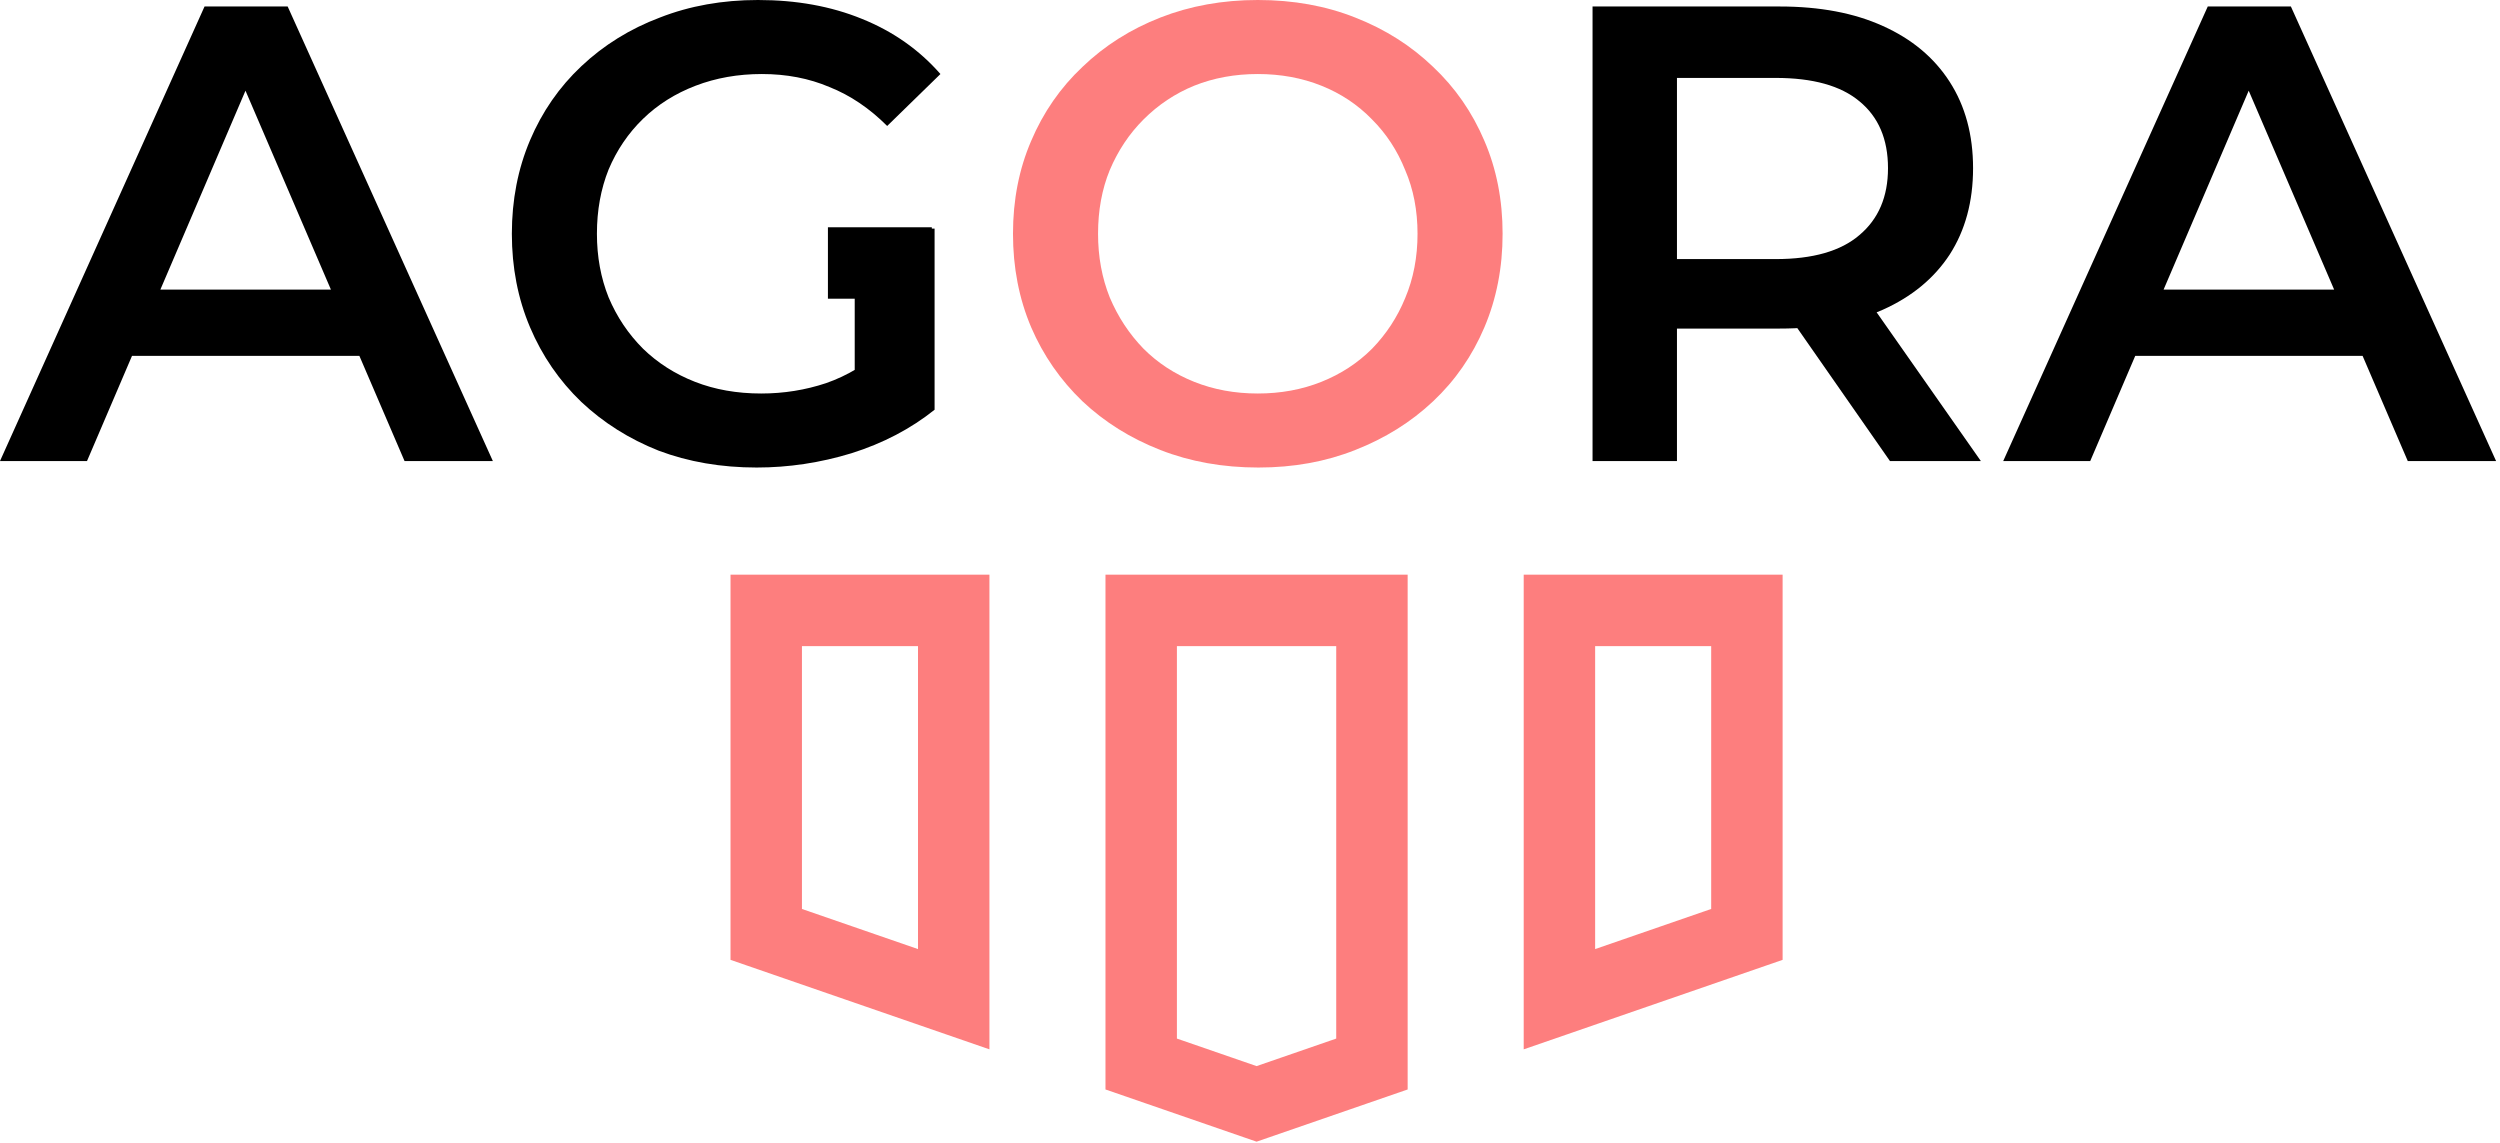
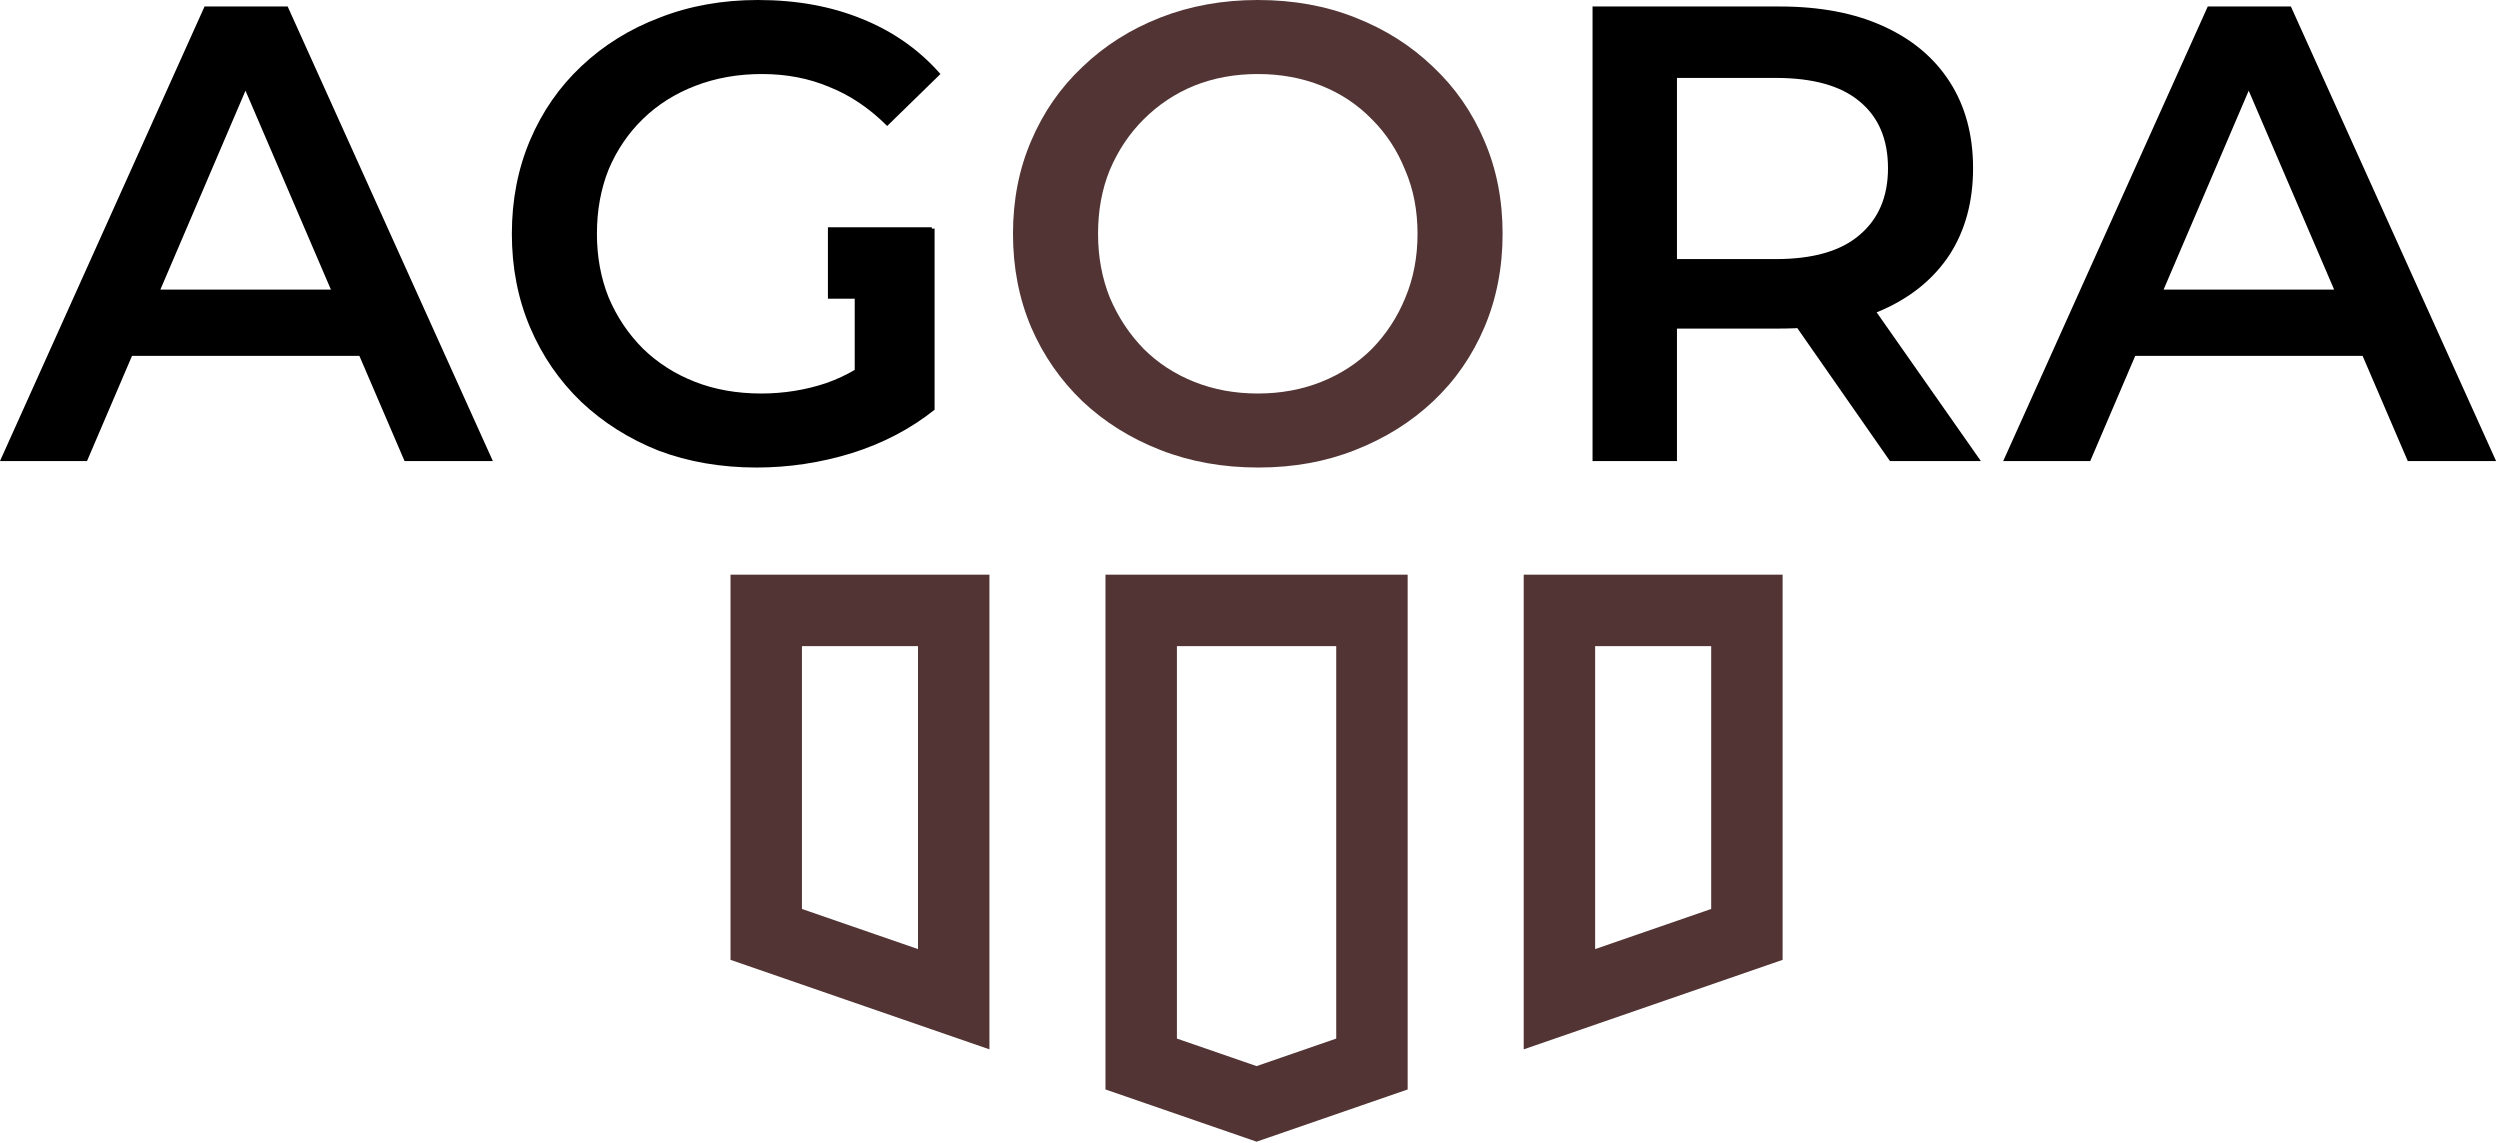
<svg xmlns="http://www.w3.org/2000/svg" width="385" height="176" viewBox="0 0 385 176" fill="none">
  <path d="M0 71L31.5 1H44.3L75.9 71H62.3L35.2 7.9H40.4L13.4 71H0ZM14.5 54.8L18 44.6H55.8L59.3 54.8H14.5Z" fill="black" />
  <path d="M116.526 72C111.059 72 106.026 71.133 101.426 69.4C96.892 67.6 92.926 65.1 89.526 61.9C86.126 58.633 83.492 54.8 81.626 50.4C79.759 46 78.826 41.2 78.826 36C78.826 30.8 79.759 26 81.626 21.6C83.492 17.2 86.126 13.4 89.526 10.2C92.992 6.933 97.026 4.433 101.626 2.7C106.226 0.9 111.259 0 116.726 0C122.659 0 127.992 0.967 132.726 2.9C137.526 4.833 141.559 7.667 144.826 11.4L136.626 19.4C133.892 16.667 130.926 14.667 127.726 13.4C124.592 12.067 121.126 11.4 117.326 11.4C113.659 11.4 110.259 12 107.126 13.2C103.992 14.4 101.292 16.1 99.026 18.3C96.759 20.5 94.993 23.1 93.726 26.1C92.526 29.1 91.926 32.4 91.926 36C91.926 39.533 92.526 42.8 93.726 45.8C94.993 48.8 96.759 51.433 99.026 53.7C101.292 55.9 103.959 57.6 107.026 58.8C110.092 60 113.492 60.6 117.226 60.6C120.692 60.6 124.026 60.067 127.226 59C130.492 57.867 133.592 56 136.526 53.4L143.926 63.1C140.259 66.033 135.992 68.267 131.126 69.8C126.326 71.267 121.459 72 116.526 72ZM131.626 61.4V35.2H143.926V63.1L131.626 61.4Z" fill="black" />
  <path d="M245.252 71V1H274.052C280.252 1 285.552 2 289.952 4C294.418 6 297.852 8.867 300.252 12.6C302.652 16.333 303.852 20.767 303.852 25.9C303.852 31.033 302.652 35.467 300.252 39.2C297.852 42.867 294.418 45.7 289.952 47.7C285.552 49.633 280.252 50.6 274.052 50.6H252.452L258.252 44.7V71H245.252ZM291.052 71L273.352 45.6H287.252L305.052 71H291.052ZM258.252 46.1L252.452 39.9H273.452C279.185 39.9 283.485 38.667 286.352 36.2C289.285 33.733 290.752 30.3 290.752 25.9C290.752 21.433 289.285 18 286.352 15.6C283.485 13.2 279.185 12 273.452 12H252.452L258.252 5.6V46.1Z" fill="black" />
  <path d="M308.496 71L339.996 1H352.796L384.396 71H370.796L343.696 7.9H348.896L321.896 71H308.496ZM322.996 54.8L326.496 44.6H364.296L367.796 54.8H322.996Z" fill="black" />
  <path d="M143.5 35V46H127.5V35H143.5Z" fill="black" />
-   <path d="M193.8 72C188.333 72 183.3 71.1 178.7 69.3C174.1 67.5 170.1 65 166.7 61.8C163.3 58.533 160.667 54.733 158.8 50.4C156.933 46 156 41.2 156 36C156 30.8 156.933 26.033 158.8 21.7C160.667 17.3 163.3 13.5 166.7 10.3C170.1 7.033 174.1 4.5 178.7 2.7C183.3 0.9 188.3 0 193.7 0C199.167 0 204.167 0.9 208.7 2.7C213.3 4.5 217.3 7.033 220.7 10.3C224.1 13.5 226.733 17.3 228.6 21.7C230.467 26.033 231.4 30.8 231.4 36C231.4 41.2 230.467 46 228.6 50.4C226.733 54.8 224.1 58.6 220.7 61.8C217.3 65 213.3 67.5 208.7 69.3C204.167 71.1 199.2 72 193.8 72ZM193.7 60.6C197.233 60.6 200.5 60 203.5 58.8C206.5 57.6 209.1 55.9 211.3 53.7C213.5 51.433 215.2 48.833 216.4 45.9C217.667 42.9 218.3 39.6 218.3 36C218.3 32.4 217.667 29.133 216.4 26.2C215.2 23.2 213.5 20.6 211.3 18.4C209.1 16.133 206.5 14.4 203.5 13.2C200.5 12 197.233 11.4 193.7 11.4C190.167 11.4 186.9 12 183.9 13.2C180.967 14.4 178.367 16.133 176.1 18.4C173.9 20.6 172.167 23.2 170.9 26.2C169.7 29.133 169.1 32.4 169.1 36C169.1 39.533 169.7 42.8 170.9 45.8C172.167 48.8 173.9 51.433 176.1 53.7C178.3 55.9 180.9 57.6 183.9 58.8C186.9 60 190.167 60.6 193.7 60.6Z" fill="#FD7E7E" />
-   <path d="M146.872 153.879L118 143.899V94H146.872V153.879Z" stroke="#FD7E7E" stroke-width="11" />
-   <path d="M240.151 94H269.023V143.899L240.151 153.879V94Z" stroke="#FD7E7E" stroke-width="11" />
-   <path d="M175.744 163.859L193.512 170L211.279 163.859V94H175.744V163.859Z" stroke="#FD7E7E" stroke-width="11" />
+   <path d="M193.8 72C188.333 72 183.3 71.1 178.7 69.3C174.1 67.5 170.1 65 166.7 61.8C163.3 58.533 160.667 54.733 158.8 50.4C156.933 46 156 41.2 156 36C156 30.8 156.933 26.033 158.8 21.7C160.667 17.3 163.3 13.5 166.7 10.3C170.1 7.033 174.1 4.5 178.7 2.7C183.3 0.9 188.3 0 193.7 0C199.167 0 204.167 0.9 208.7 2.7C213.3 4.5 217.3 7.033 220.7 10.3C224.1 13.5 226.733 17.3 228.6 21.7C230.467 26.033 231.4 30.8 231.4 36C231.4 41.2 230.467 46 228.6 50.4C226.733 54.8 224.1 58.6 220.7 61.8C217.3 65 213.3 67.5 208.7 69.3C204.167 71.1 199.2 72 193.8 72ZM193.7 60.6C197.233 60.6 200.5 60 203.5 58.8C206.5 57.6 209.1 55.9 211.3 53.7C213.5 51.433 215.2 48.833 216.4 45.9C217.667 42.9 218.3 39.6 218.3 36C218.3 32.4 217.667 29.133 216.4 26.2C215.2 23.2 213.5 20.6 211.3 18.4C209.1 16.133 206.5 14.4 203.5 13.2C200.5 12 197.233 11.4 193.7 11.4C190.167 11.4 186.9 12 183.9 13.2C180.967 14.4 178.367 16.133 176.1 18.4C173.9 20.6 172.167 23.2 170.9 26.2C169.7 29.133 169.1 32.4 169.1 36C169.1 39.533 169.7 42.8 170.9 45.8C172.167 48.8 173.9 51.433 176.1 53.7C178.3 55.9 180.9 57.6 183.9 58.8C186.9 60 190.167 60.6 193.7 60.6Z" fill="#523434" />
+   <path d="M146.872 153.879L118 143.899V94H146.872V153.879Z" stroke="#523434" stroke-width="11" />
+   <path d="M240.151 94H269.023V143.899L240.151 153.879V94Z" stroke="#523434" stroke-width="11" />
+   <path d="M175.744 163.859L193.512 170L211.279 163.859V94H175.744V163.859Z" stroke="#523434" stroke-width="11" />
</svg>
